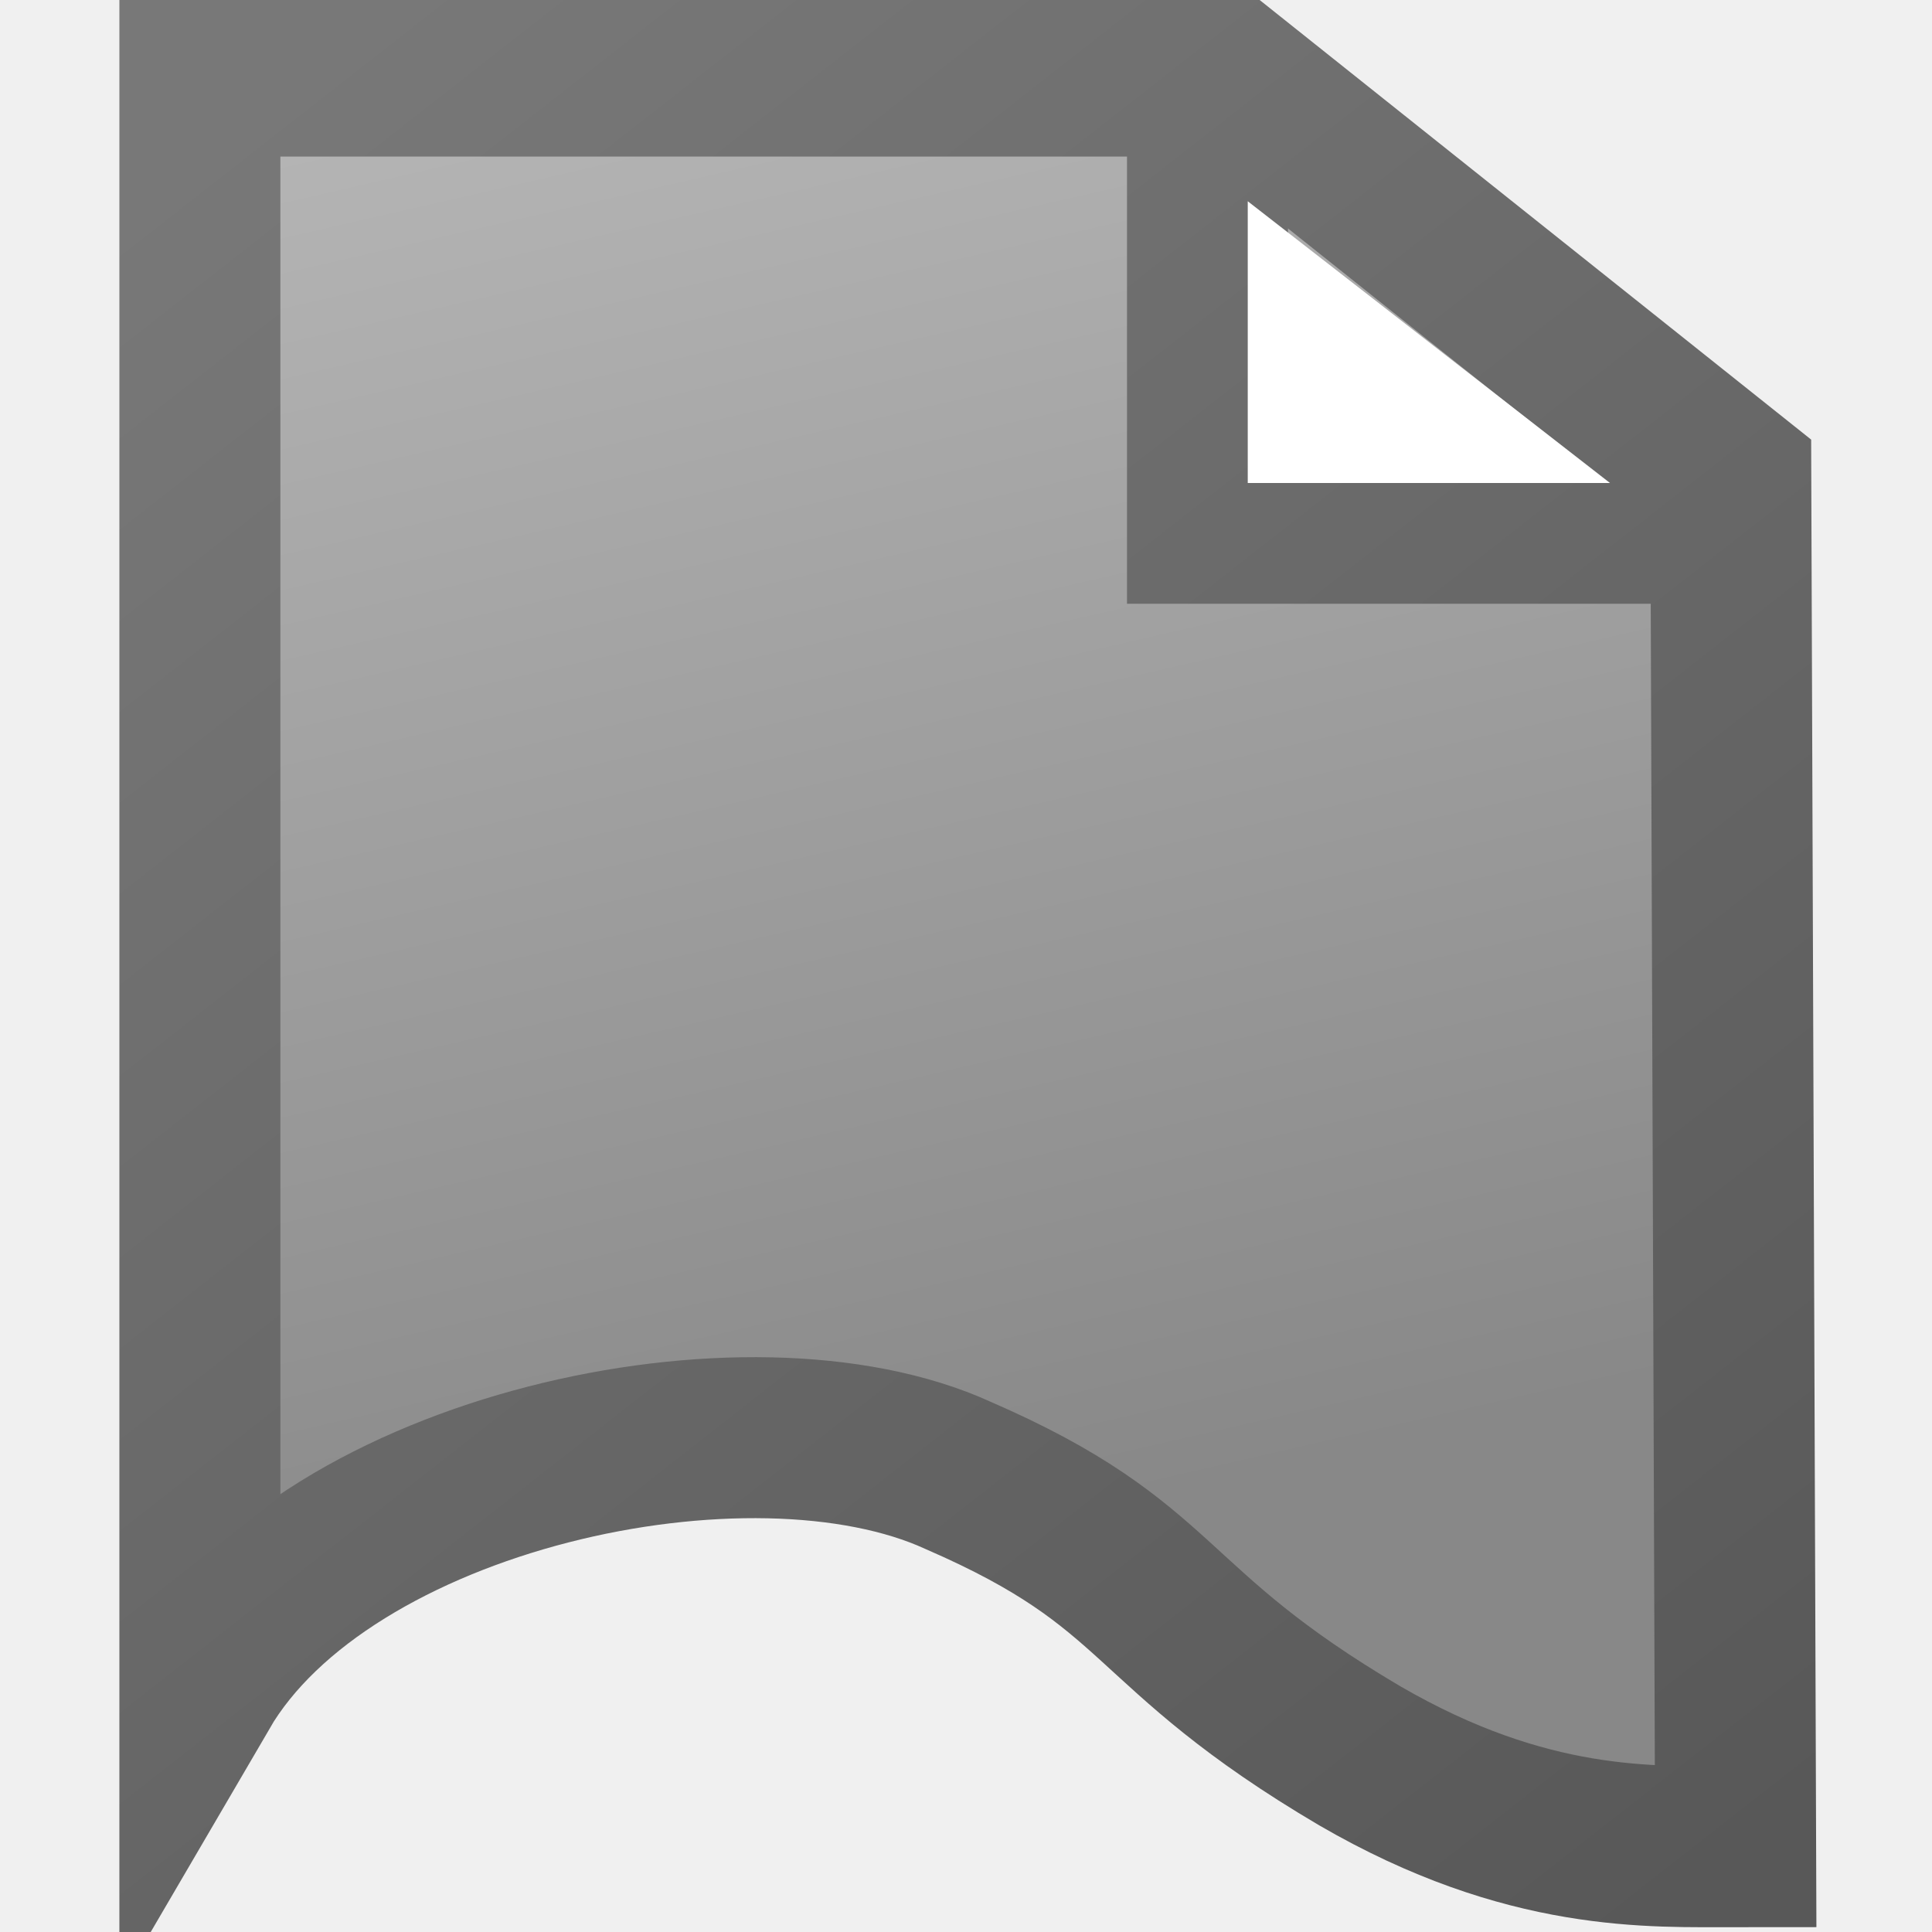
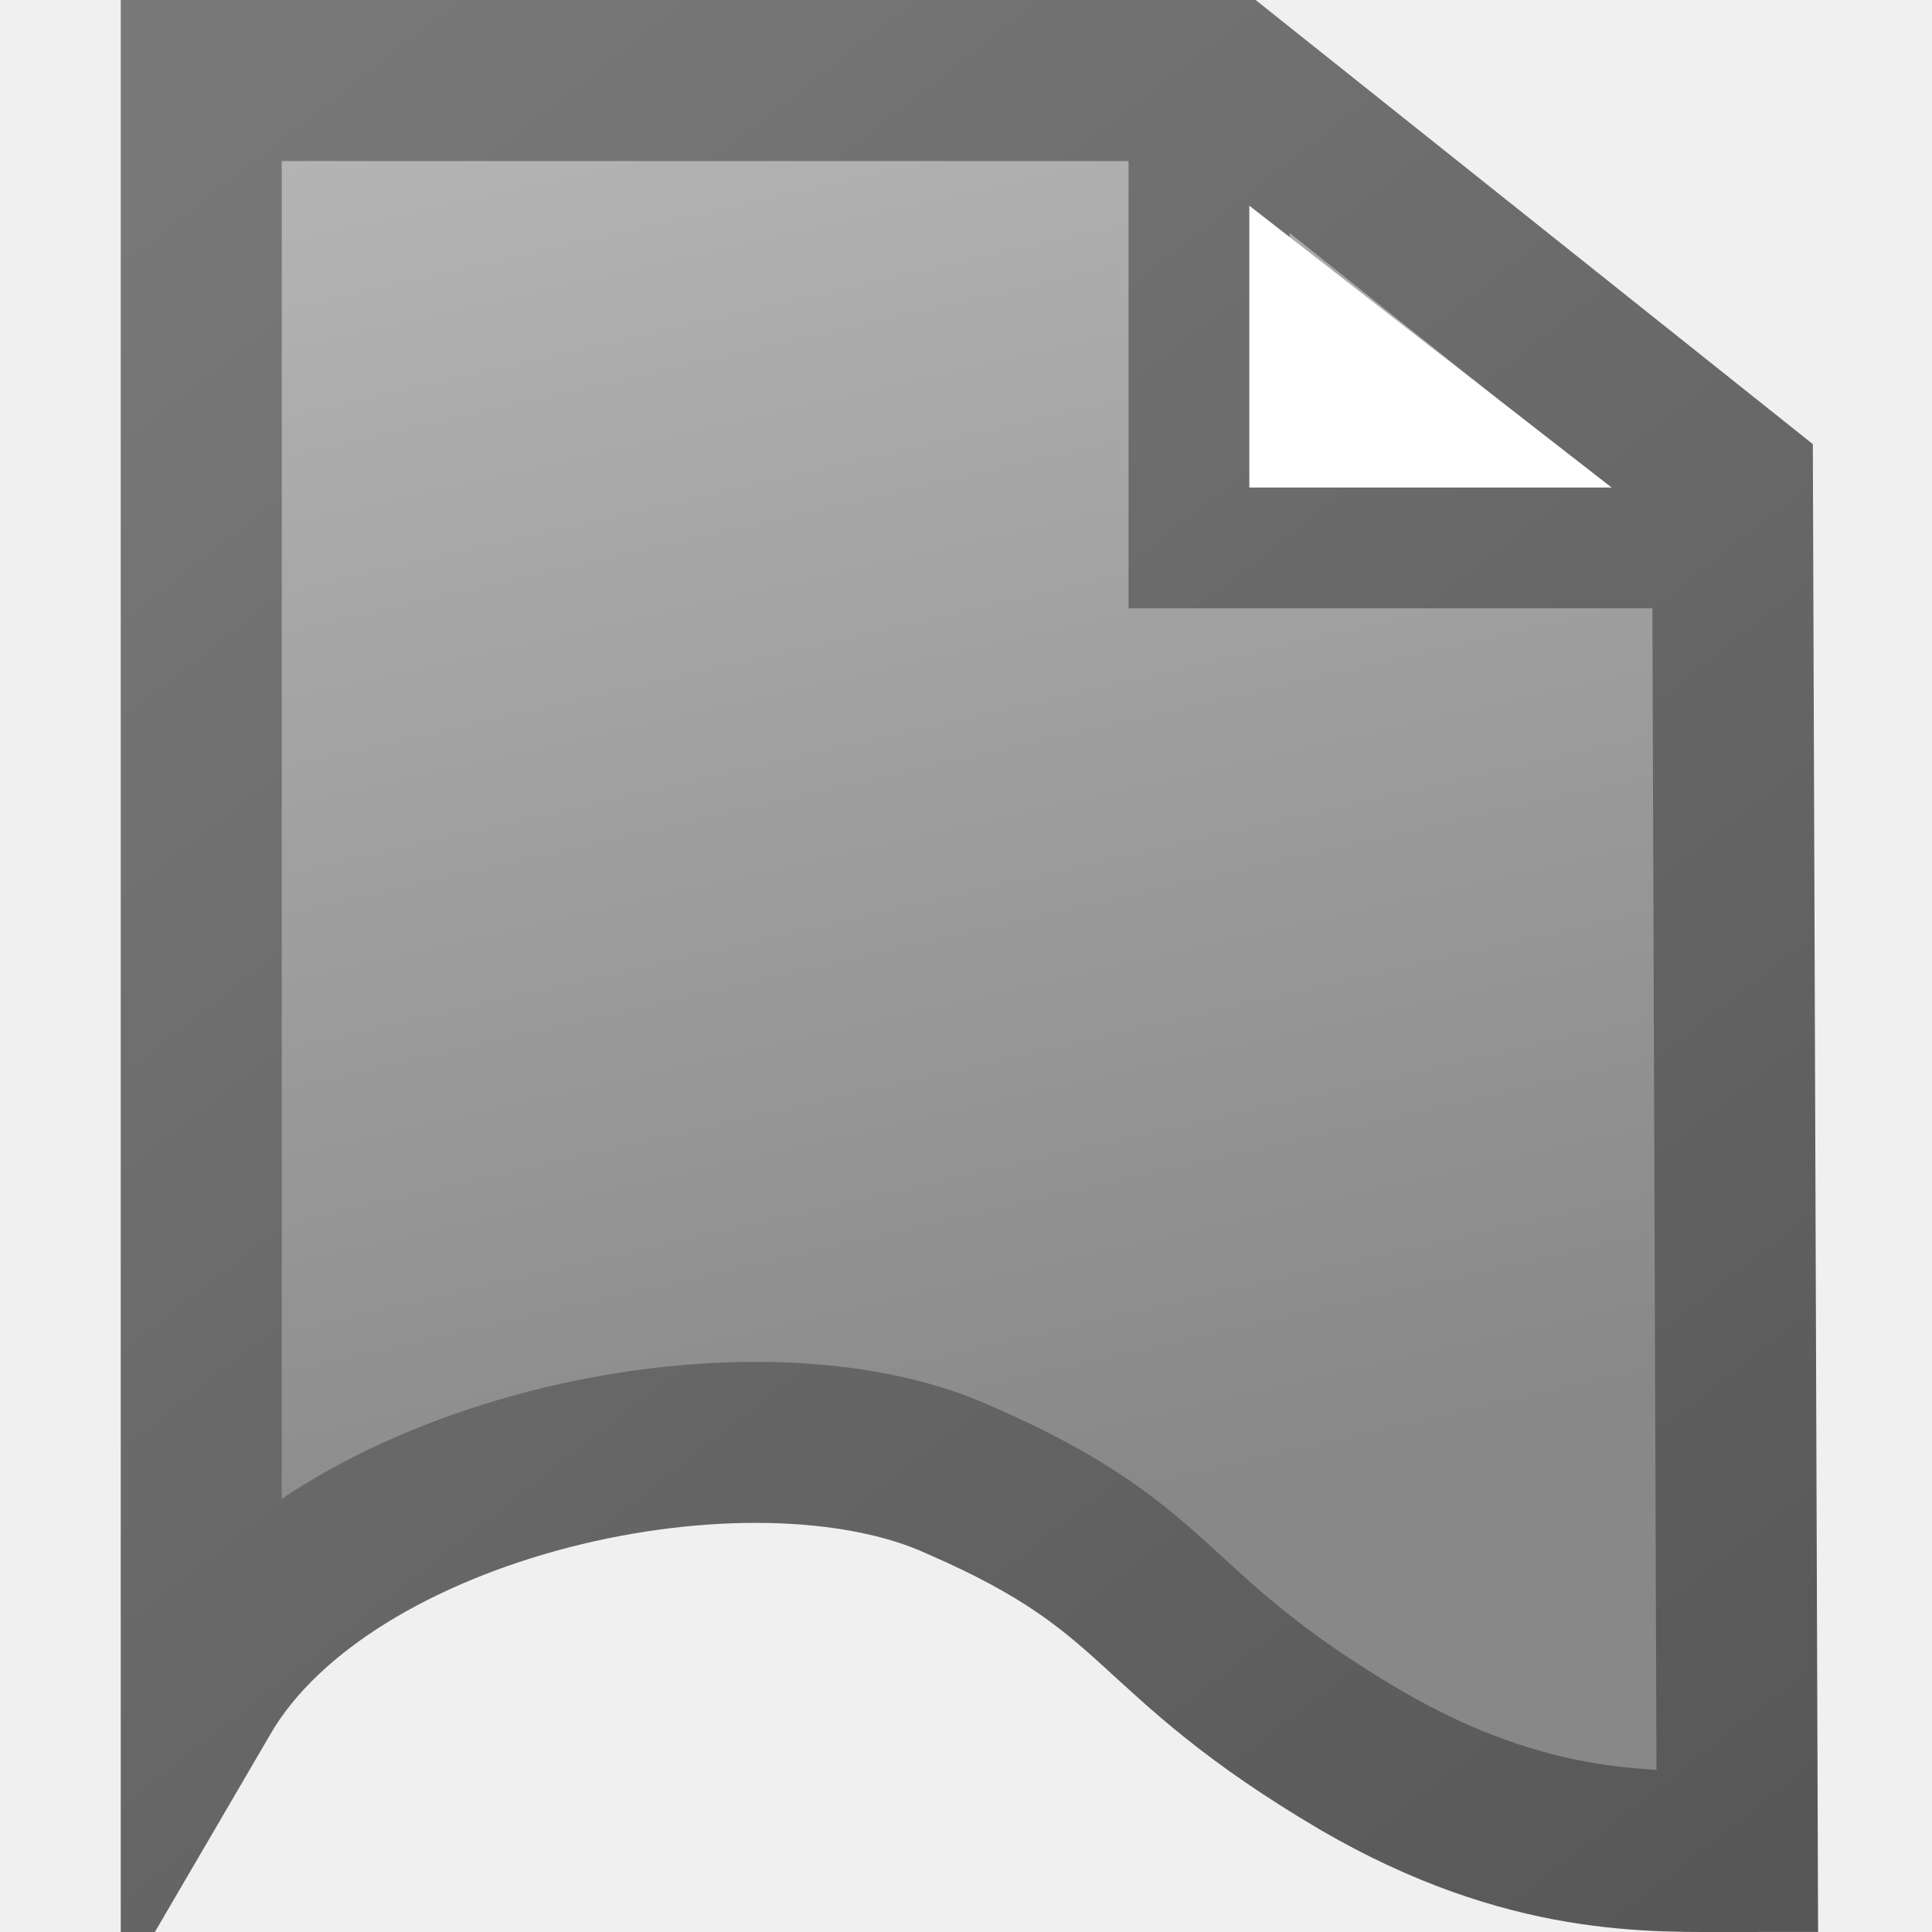
- <svg xmlns="http://www.w3.org/2000/svg" xmlns:ns1="http://www.openswatchbook.org/uri/2009/osb" xmlns:xlink="http://www.w3.org/1999/xlink" width="48" height="48" id="svg2" version="1.1">
+ <svg xmlns="http://www.w3.org/2000/svg" xmlns:ns1="http://www.openswatchbook.org/uri/2009/osb" xmlns:xlink="http://www.w3.org/1999/xlink" width="16" height="16" id="svg2" version="1.1">
  <defs id="defs4">
    <linearGradient id="linearGradient3771">
      <stop id="stop5420" offset="0" style="stop-color:#b4b4b4;stop-opacity:1;" />
      <stop style="stop-color:#888888;stop-opacity:1;" offset="1" id="stop3776" />
    </linearGradient>
    <linearGradient id="linearGradient3769">
      <stop style="stop-color:#f5f5f5;stop-opacity:1;" offset="0" id="stop3771" />
      <stop style="stop-color:#e6e6e6;stop-opacity:1;" offset="1" id="stop3773" />
    </linearGradient>
    <linearGradient id="linearGradient5375">
      <stop style="stop-color:#e3e0e0;stop-opacity:1;" offset="0" id="stop5377" />
      <stop style="stop-color:#babdc6;stop-opacity:1;" offset="1" id="stop5379" />
    </linearGradient>
    <linearGradient id="linearGradient5347" ns1:paint="gradient">
      <stop style="stop-color:#000000;stop-opacity:1;" offset="0" id="stop5349" />
      <stop style="stop-color:#000000;stop-opacity:0;" offset="1" id="stop5351" />
    </linearGradient>
    <linearGradient id="linearGradient5329">
      <stop style="stop-color:#787878;stop-opacity:1;" offset="0" id="stop5331" />
      <stop style="stop-color:#585858;stop-opacity:1;" offset="1" id="stop5333" />
    </linearGradient>
    <linearGradient xlink:href="#linearGradient5329" id="linearGradient5335" x1="5" y1="1007.362" x2="42.334" y2="1052.362" gradientUnits="userSpaceOnUse" gradientTransform="matrix(1.010098,0,0,0.9528557,-0.4322062,48.4443)" />
    <linearGradient xlink:href="#linearGradient3771" id="linearGradient3778" x1="18.716" y1="1004.684" x2="27.872" y2="1042.559" gradientUnits="userSpaceOnUse" gradientTransform="matrix(1.009926,0,0,0.9591182,-0.4280181,41.85677)" />
+     <linearGradient xlink:href="#linearGradient3771" id="linearGradient4255" gradientUnits="userSpaceOnUse" gradientTransform="matrix(1.009926,0,0,0.9591182,-0.4280181,41.85677)" x1="18.716" y1="1004.684" x2="27.872" y2="1042.559" />
+     <linearGradient xlink:href="#linearGradient5329" id="linearGradient4257" gradientUnits="userSpaceOnUse" gradientTransform="matrix(1.010098,0,0,0.9528557,-0.4322062,48.4443)" x1="5" y1="1007.362" x2="42.334" y2="1052.362" />
  </defs>
-   <g id="layer1" transform="translate(0,-1004.362)" style="display:inline">
+   <g id="layer1" transform="translate(0,-1036.362)" style="display:inline">
    <path style="fill:none;stroke:#000000;stroke-width:5;stroke-linecap:butt;stroke-linejoin:miter;stroke-miterlimit:4;stroke-opacity:1;stroke-dasharray:none" d="m 270,69.094 0,45 45,0" id="path4057" transform="translate(0,308.2677)" />
-     <path id="path3849" style="fill:url(#linearGradient3778);fill-opacity:1;stroke:url(#linearGradient5335);stroke-width:4;stroke-linecap:butt;stroke-linejoin:miter;stroke-miterlimit:4;stroke-opacity:1;stroke-dasharray:none" d="m 30,1006.362 0,11 13,0 m -38.034,-11.11 0,40.052 c 3.152,-5.397 13.649,-7.661 18.844,-5.283 5.185,2.252 4.538,3.761 9.974,6.964 4.165,2.418 7.256,2.256 9.337,2.256 l -0.12,-33.991 -12.543,-9.998 z" />
-     <path style="fill:#ffffff;fill-opacity:1;stroke:none" d="m 31,1009.362 9,7 -9,0 z" id="path3007" />
+     <g id="g4251" transform="matrix(0.3333986,0,0,0.3333946,0.01098588,701.55)">
+       <path d="m 30,1006.362 0,11 13,0 m -38.034,-11.11 0,40.052 c 3.152,-5.397 13.649,-7.661 18.844,-5.283 5.185,2.252 4.538,3.761 9.974,6.964 4.165,2.418 7.256,2.256 9.337,2.256 l -0.12,-33.991 -12.543,-9.998 z" style="fill:url(#linearGradient4255);fill-opacity:1;stroke:url(#linearGradient4257);stroke-width:4;stroke-linecap:butt;stroke-linejoin:miter;stroke-miterlimit:4;stroke-opacity:1;stroke-dasharray:none" id="path3849" />
+       <path id="path3007" d="m 31,1009.362 9,7 -9,0 z" style="fill:#ffffff;fill-opacity:1;stroke:none" />
+     </g>
  </g>
-   <g id="layer2" style="display:inline" transform="translate(0,-696.0945)" />
+   <g id="layer2" style="display:inline" transform="translate(0,-728.0945)" />
</svg>
